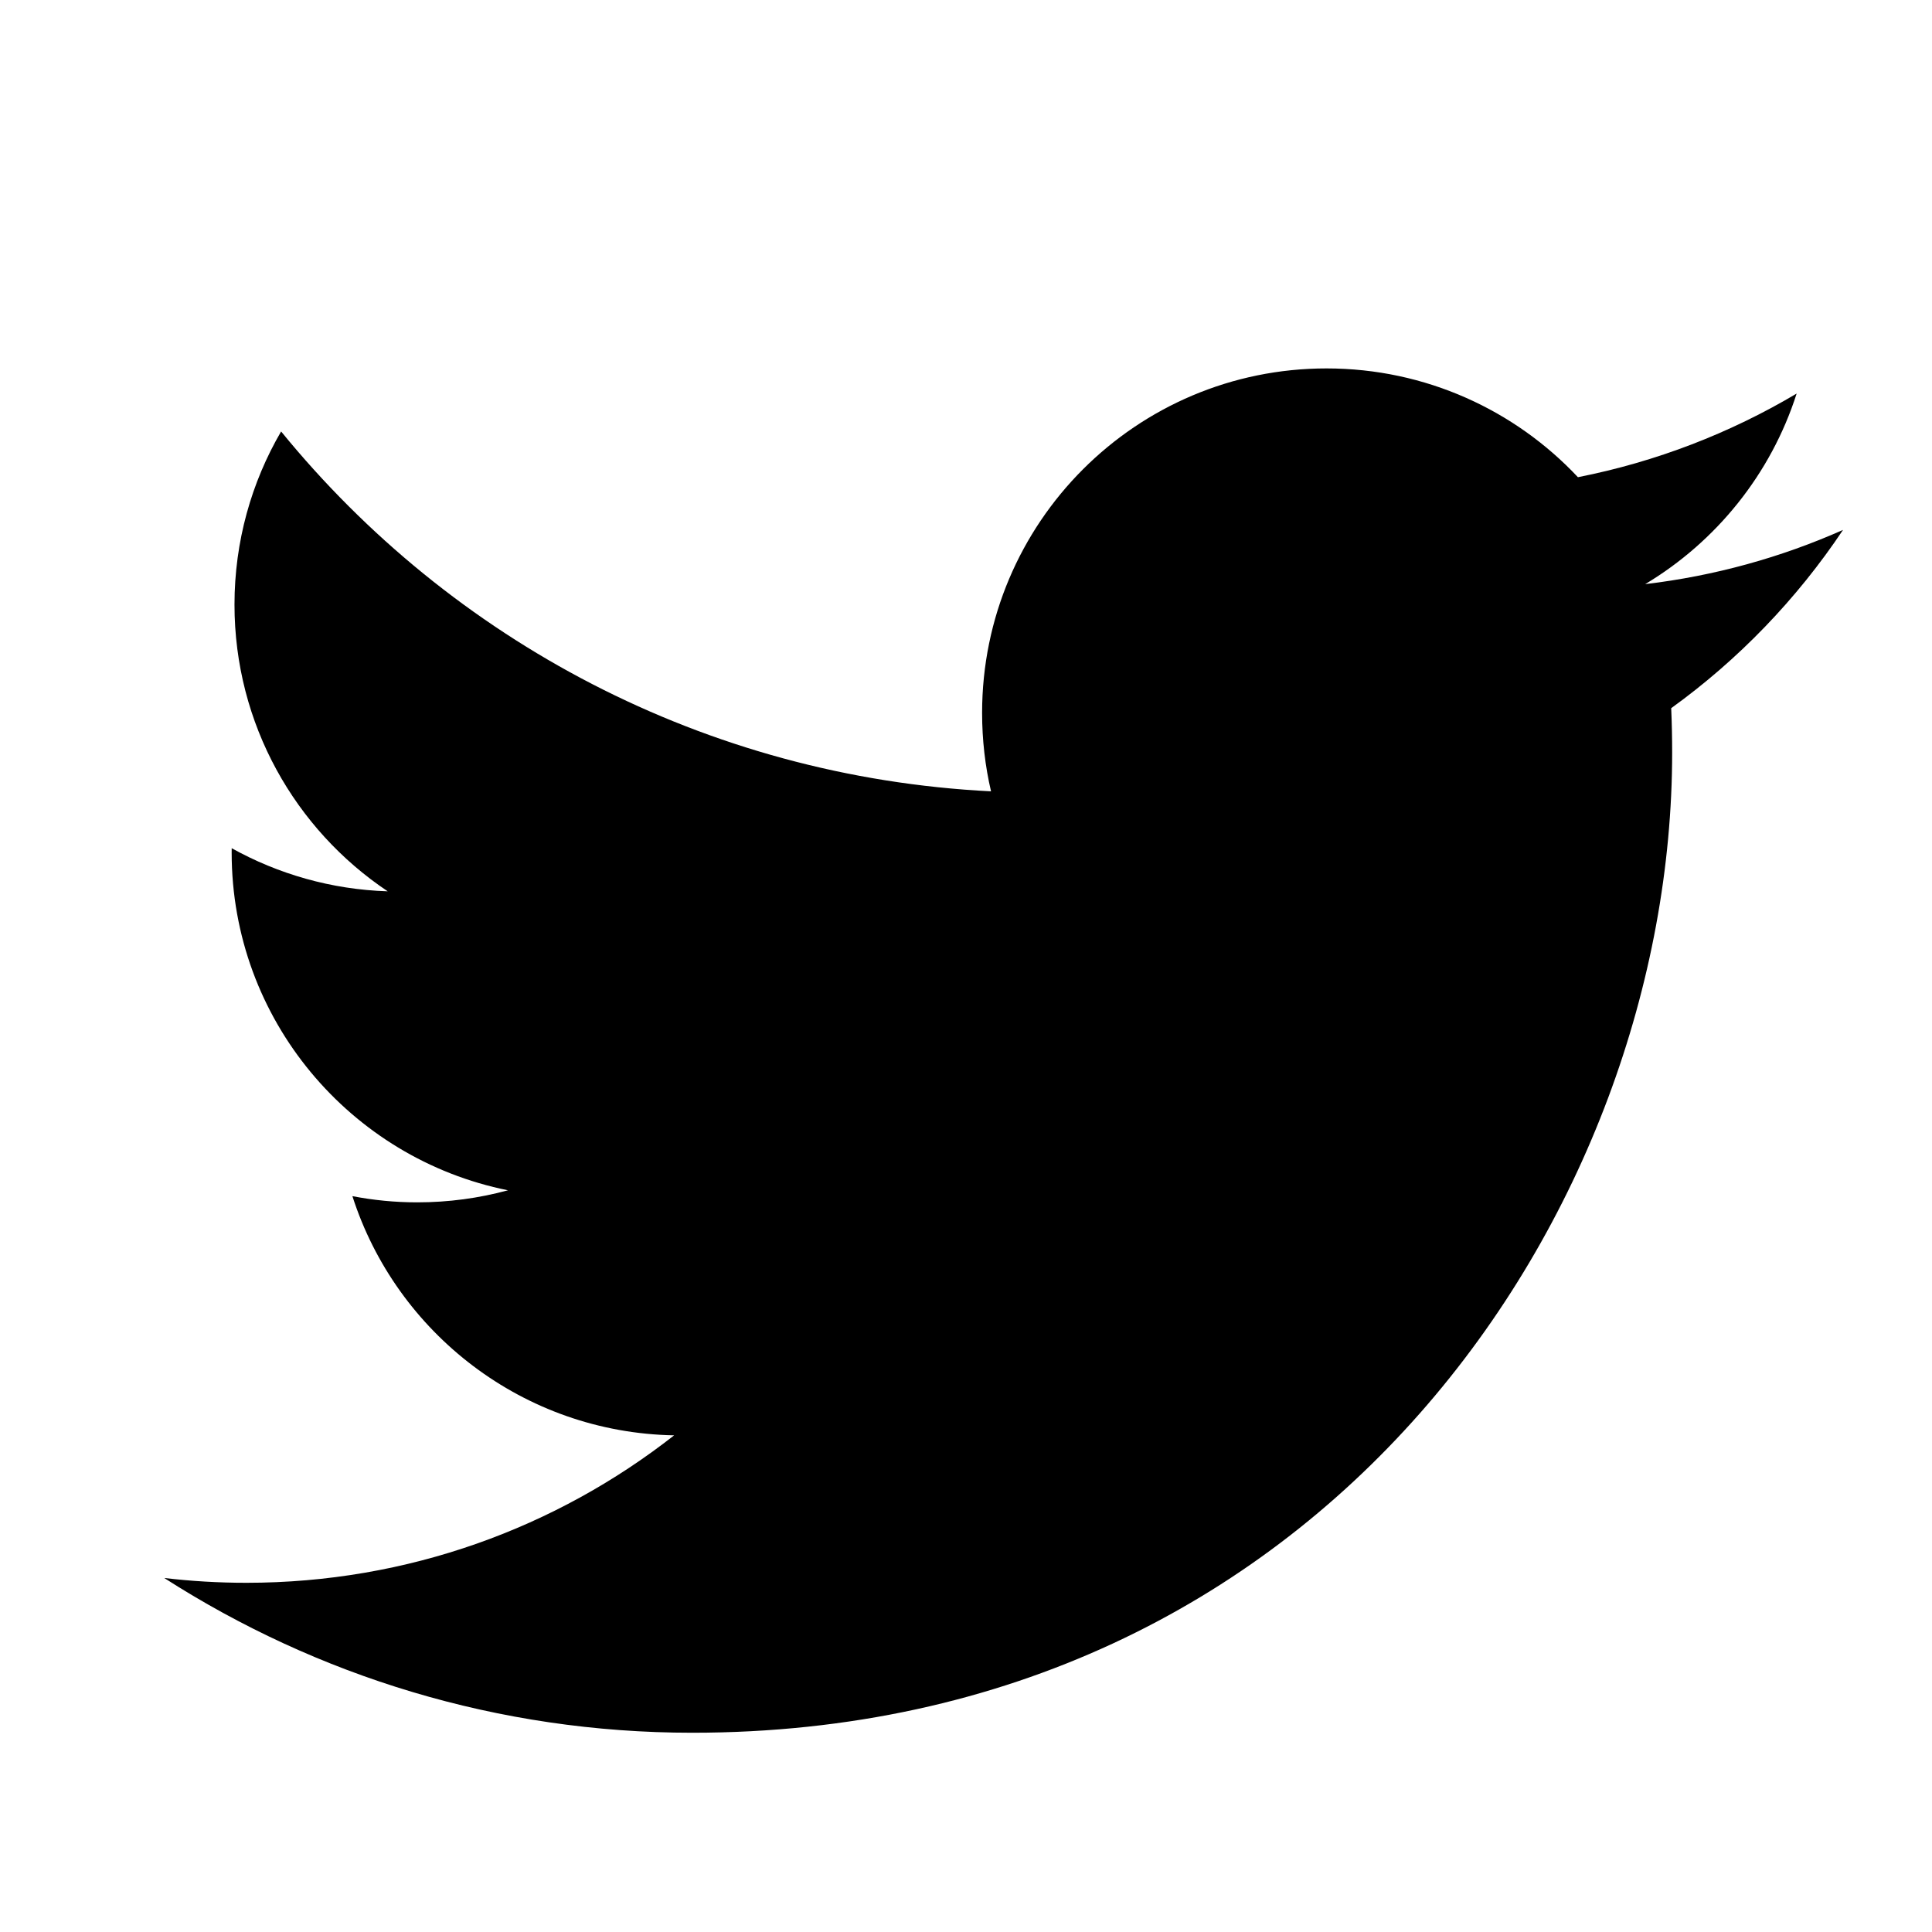
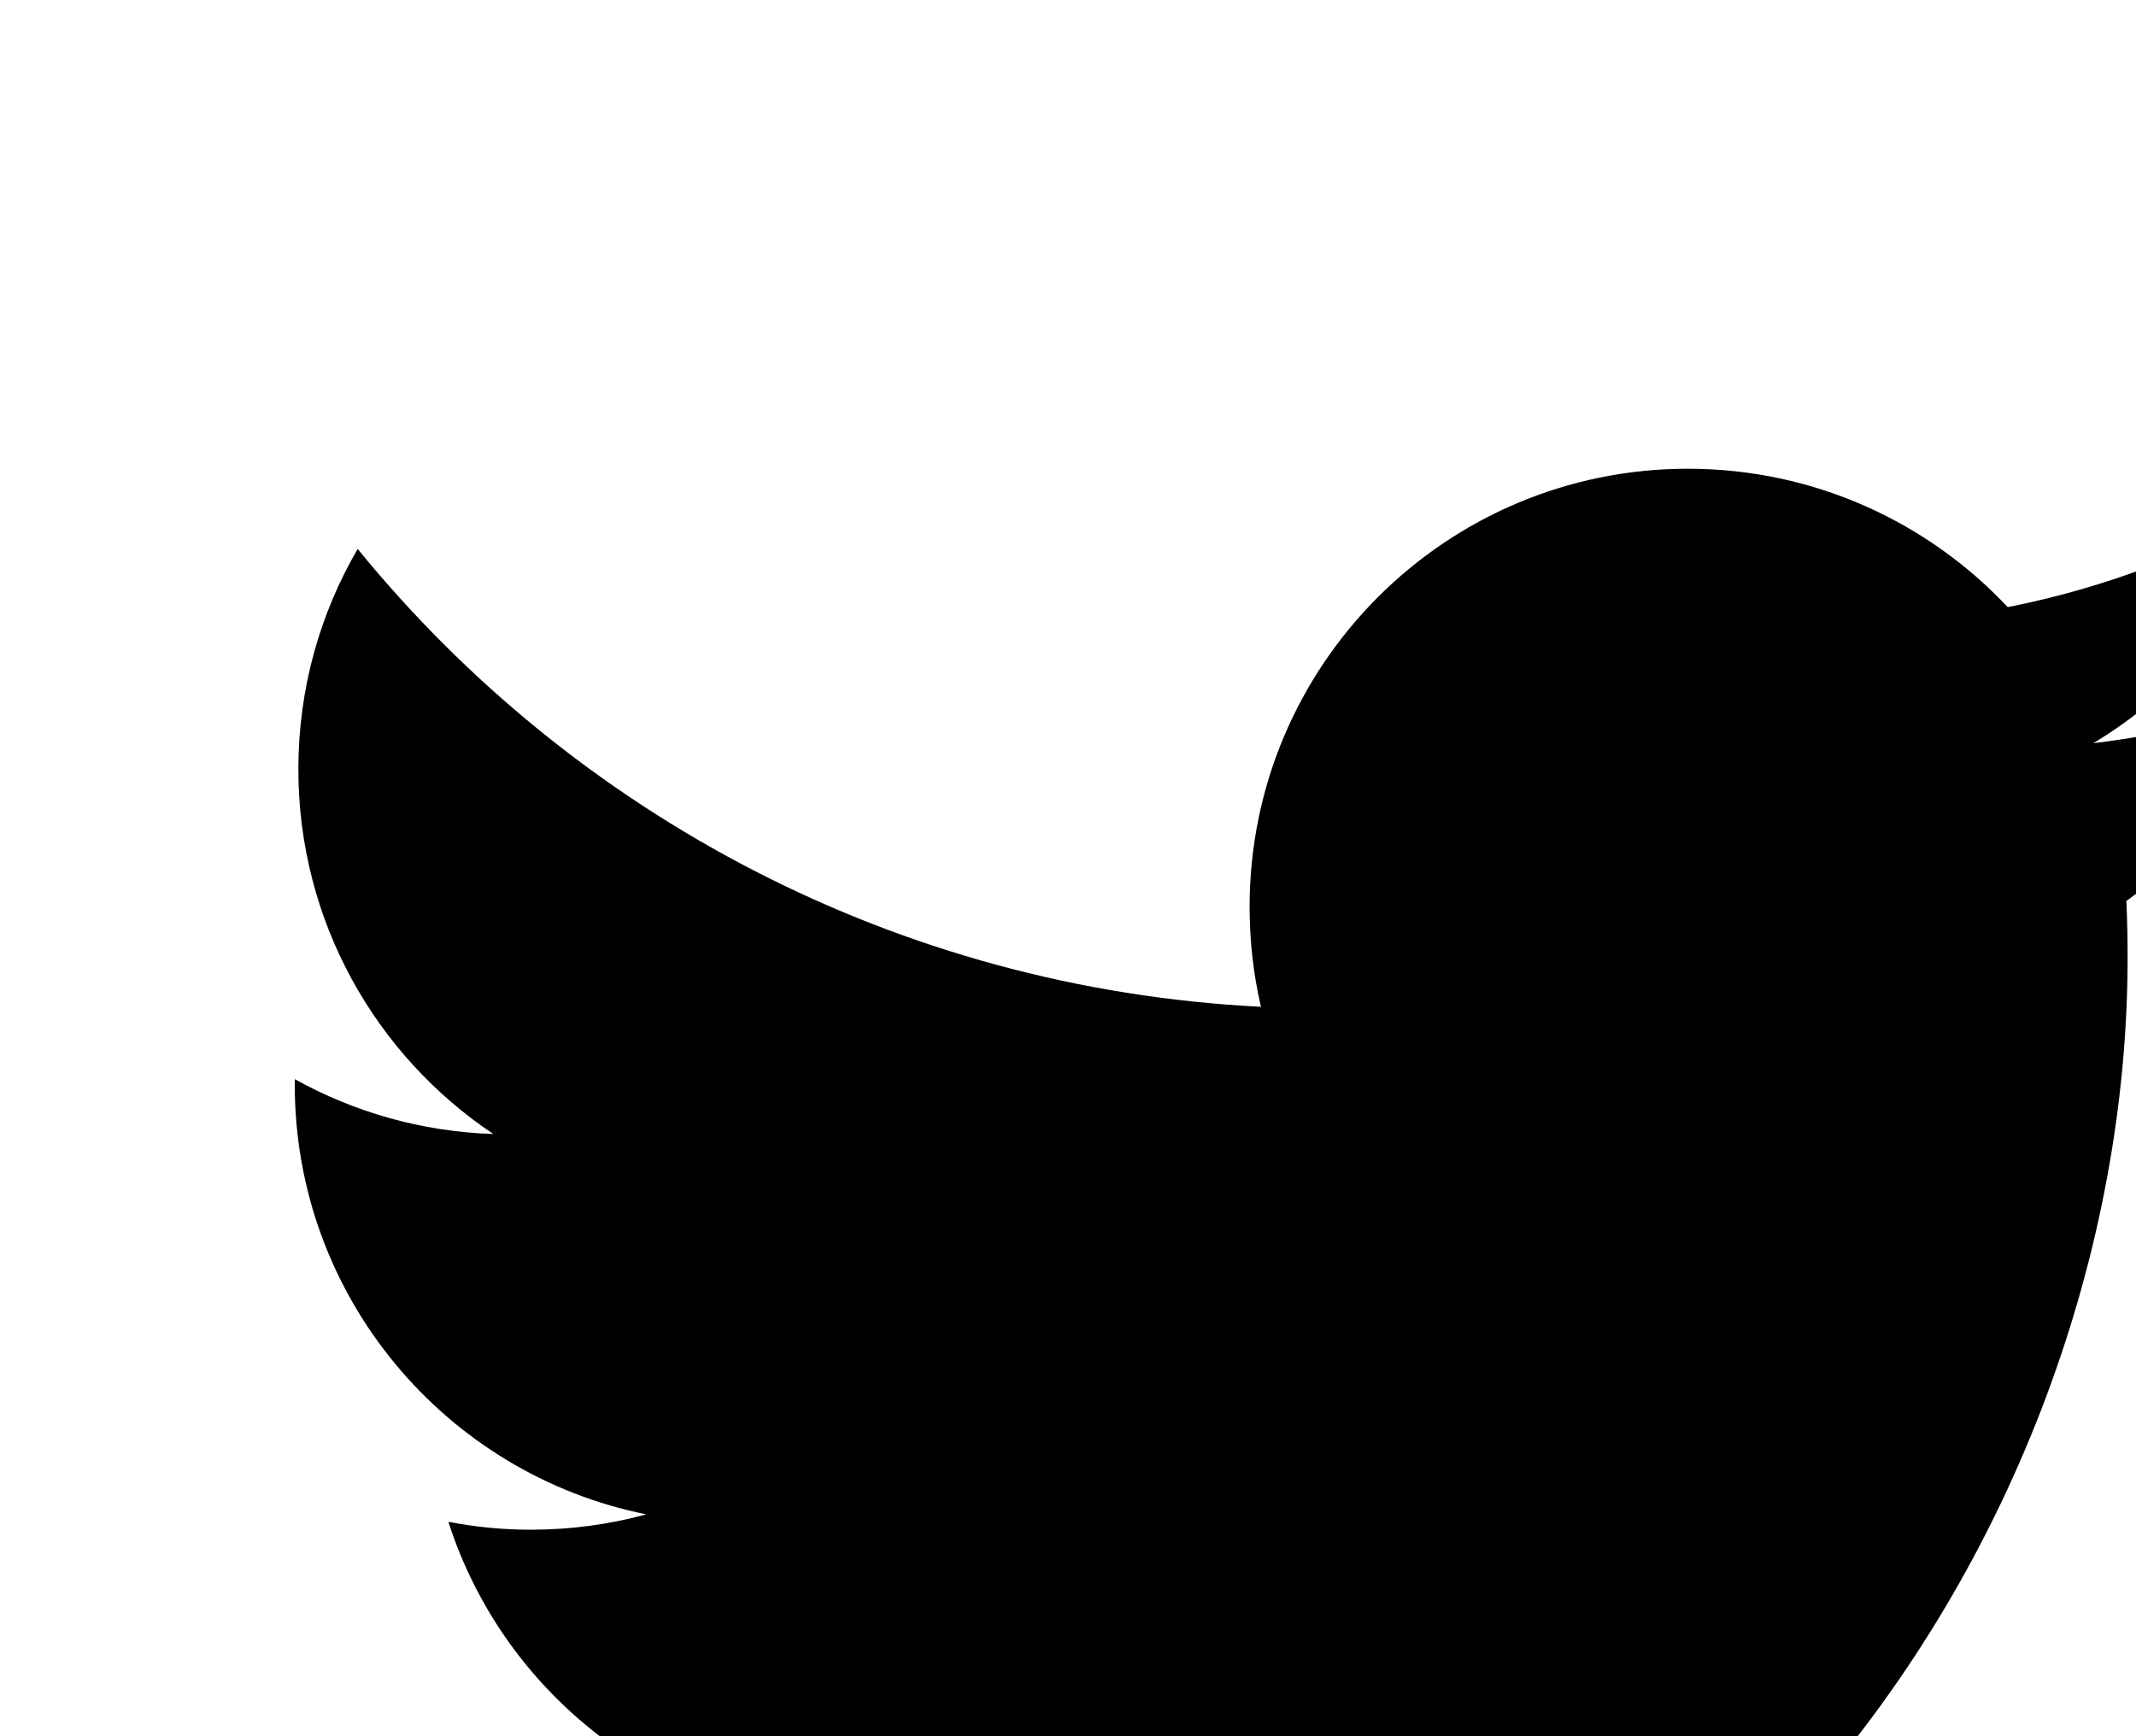
- <svg xmlns="http://www.w3.org/2000/svg" version="1.1" id="Layer_1" x="0px" y="0px" width="56.693px" height="56.693px" viewBox="0 0 56.693 56.693" style="enable-background:new 0 0 56.693 56.693;" xml:space="preserve">
+ <svg xmlns="http://www.w3.org/2000/svg" version="1.1" id="Layer_1">
  <path d="M54.082,15.55c-1.812,0.805-3.76,1.348-5.805,1.591c2.087-1.25,3.689-3.231,4.444-5.592  c-1.953,1.159-4.115,2-6.418,2.454c-1.843-1.964-4.47-3.192-7.377-3.192c-5.582,0-10.107,4.525-10.107,10.107  c0,0.792,0.089,1.563,0.262,2.303c-8.4-0.421-15.848-4.444-20.832-10.56c-0.87,1.492-1.368,3.228-1.368,5.081  c0,3.506,1.784,6.6,4.496,8.413c-1.656-0.053-3.215-0.507-4.578-1.265c-0.001,0.042-0.001,0.085-0.001,0.128  c0,4.896,3.484,8.981,8.108,9.91c-0.848,0.231-1.741,0.354-2.663,0.354c-0.652,0-1.285-0.063-1.902-0.182  c1.287,4.015,5.019,6.938,9.441,7.019c-3.459,2.711-7.816,4.327-12.552,4.327c-0.815,0-1.62-0.048-2.411-0.141  c4.474,2.868,9.786,4.541,15.493,4.541c18.591,0,28.756-15.401,28.756-28.757c0-0.438-0.009-0.875-0.028-1.308  C51.014,19.357,52.728,17.577,54.082,15.55z" />
</svg>
